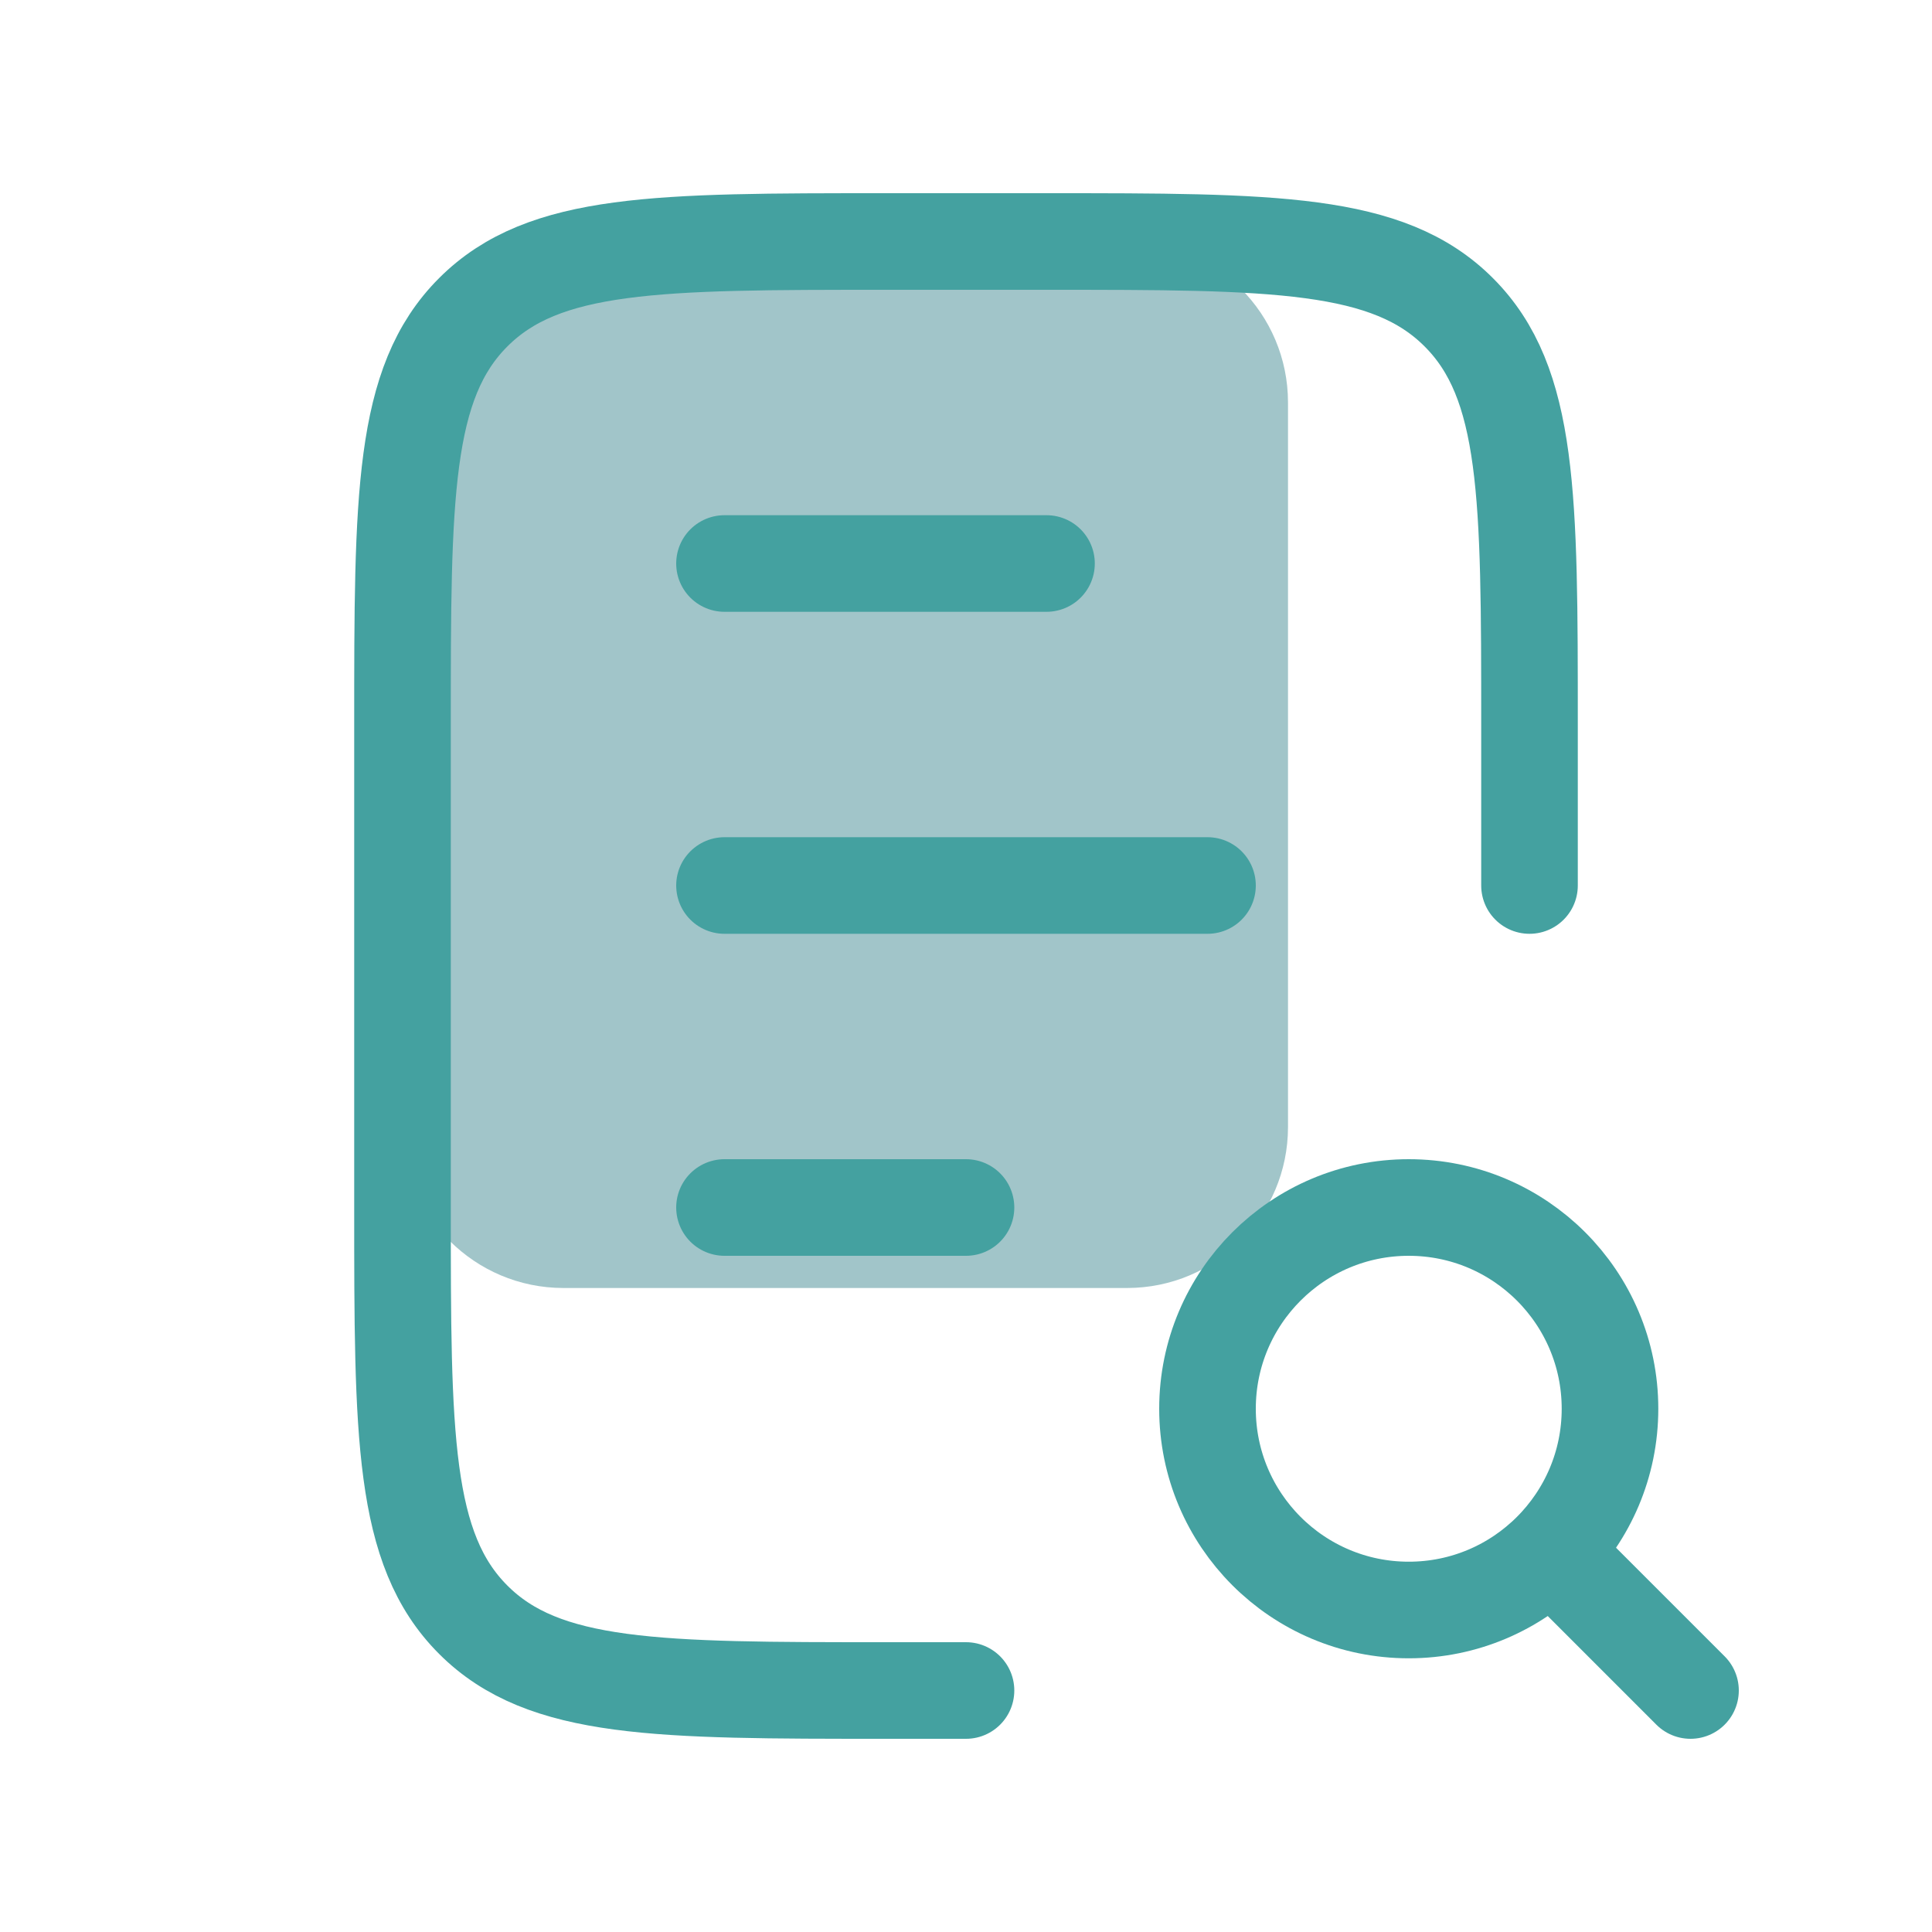
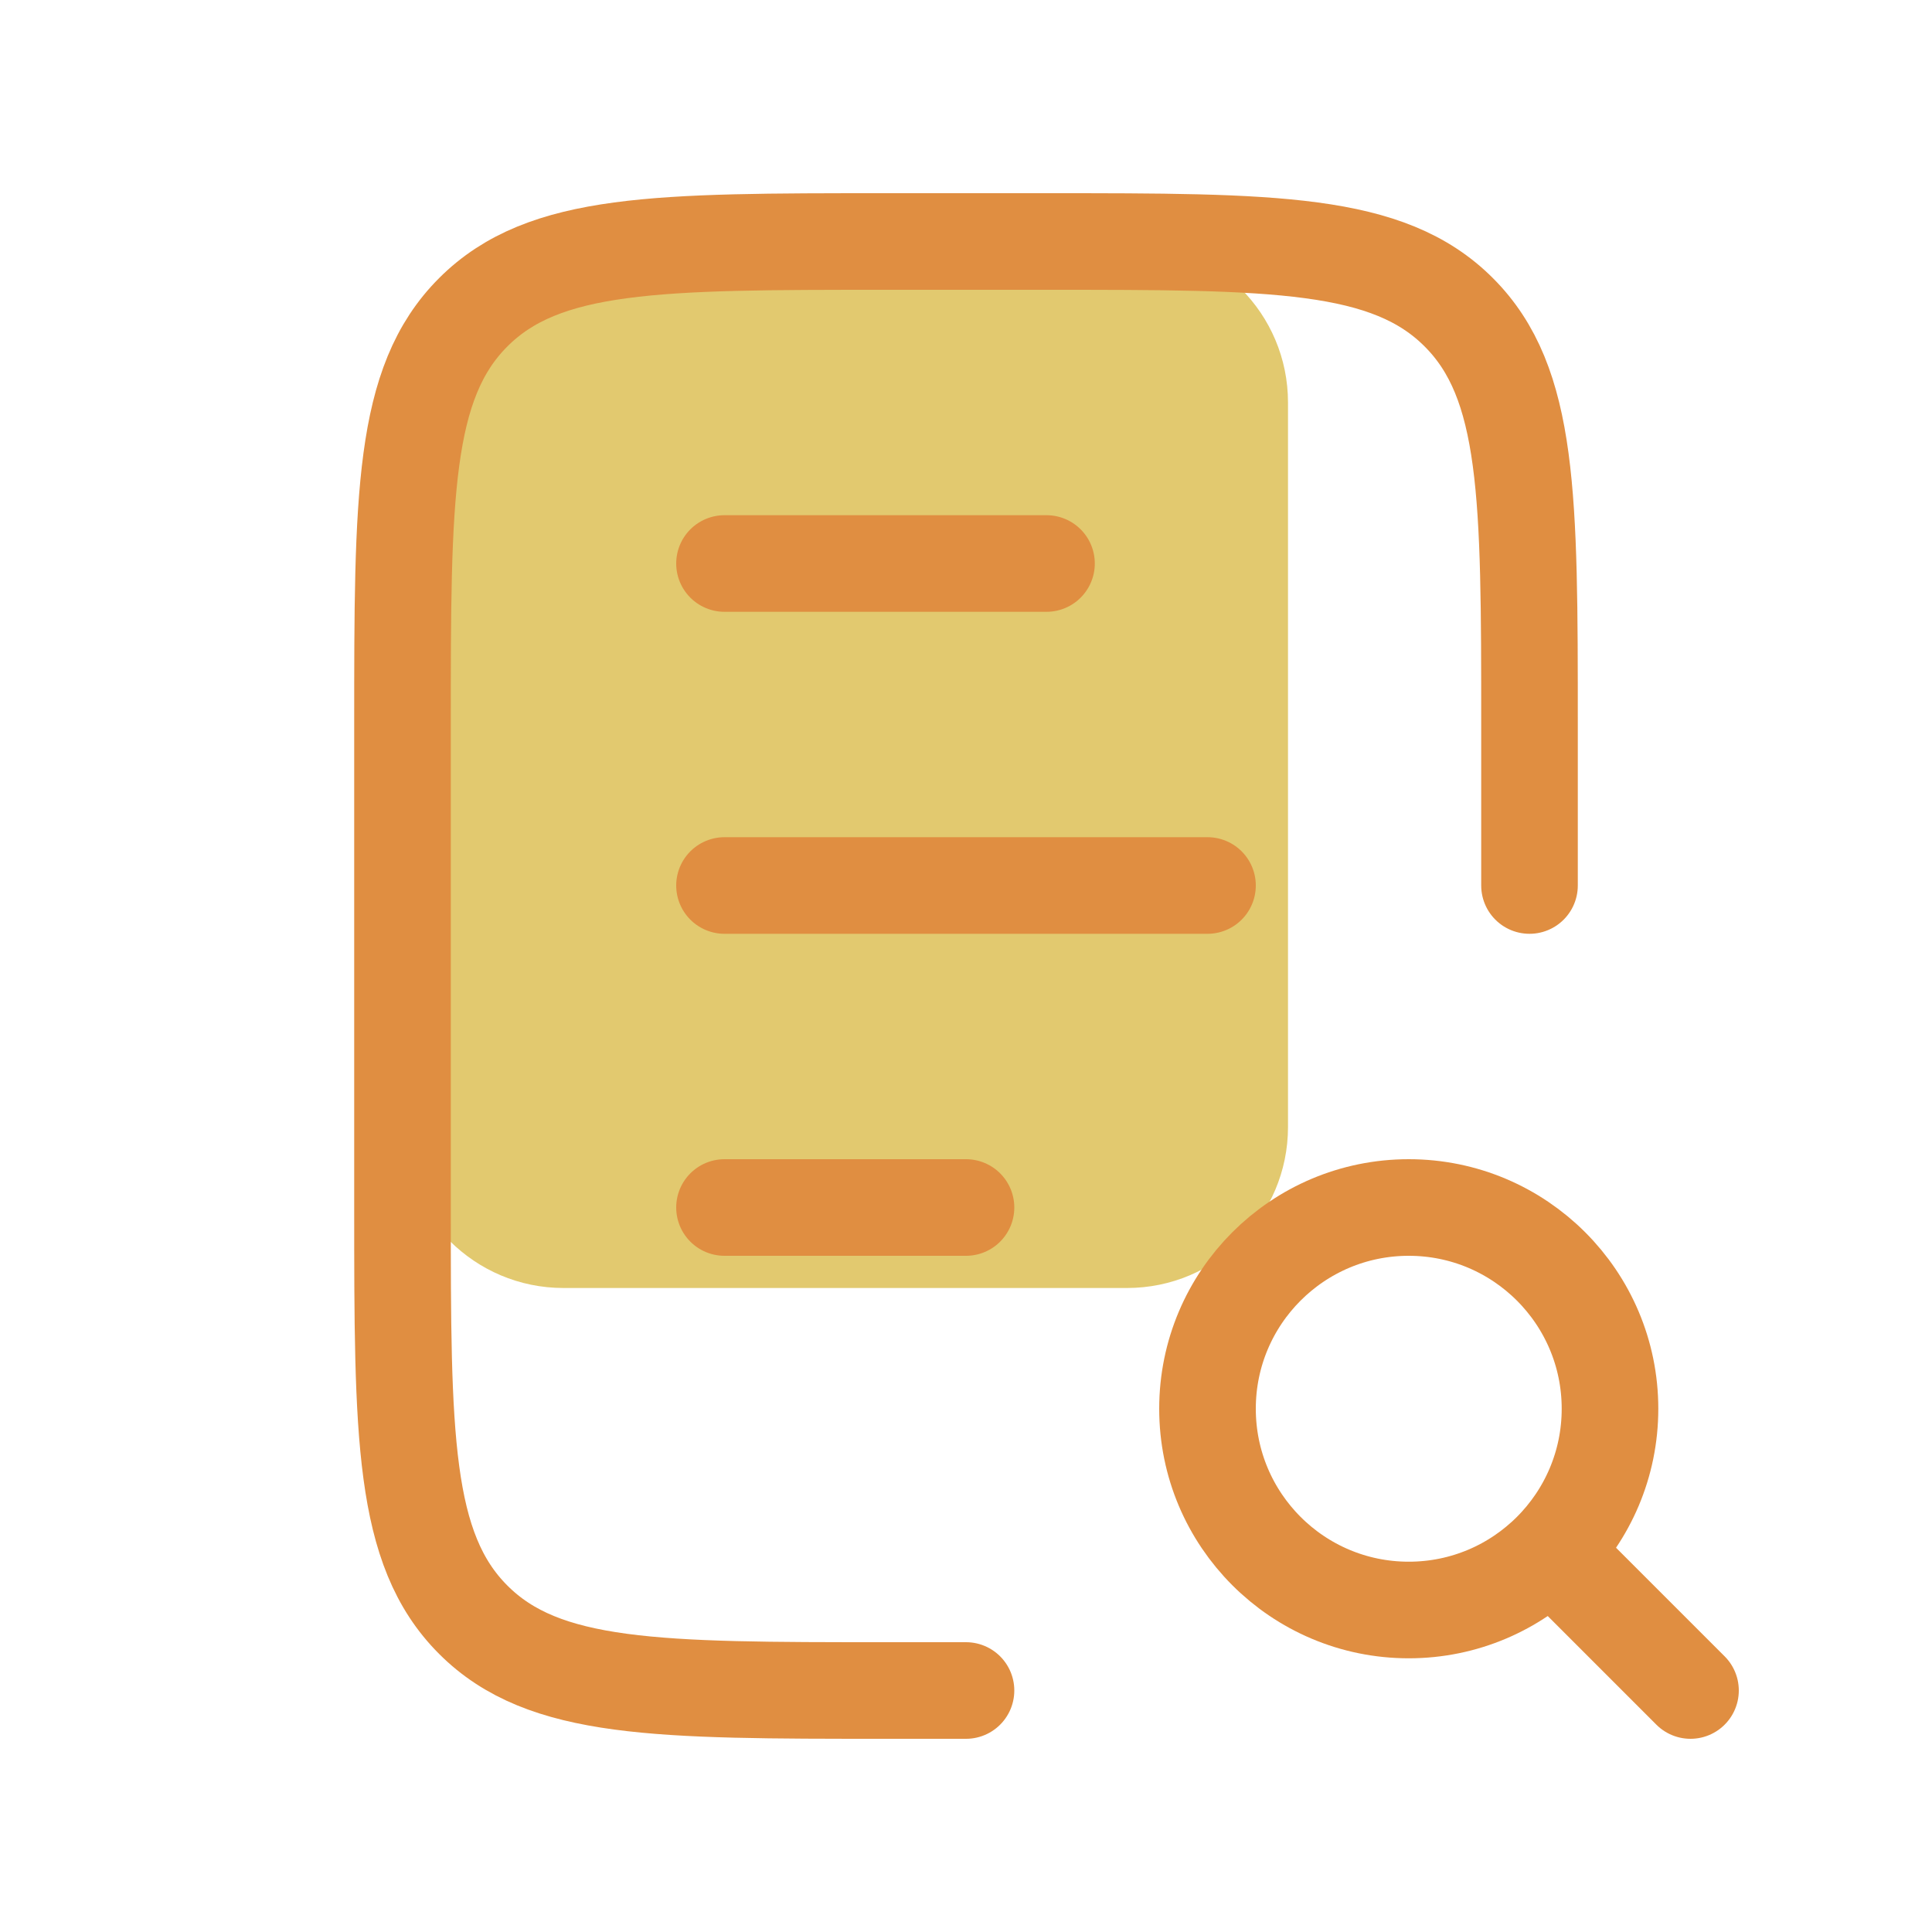
<svg xmlns="http://www.w3.org/2000/svg" width="24" height="24" viewBox="0 0 24 24" fill="none">
-   <rect x="5" y="3" width="11" height="13" rx="2" fill="#639FA5" fill-opacity="0.6" />
-   <path d="M9 7L13 7" stroke="#44A1A0" stroke-width="1.2" stroke-linecap="round" />
-   <path d="M9 15L12 15" stroke="#44A1A0" stroke-width="1.2" stroke-linecap="round" />
-   <path d="M9 11L15 11" stroke="#44A1A0" stroke-width="1.2" stroke-linecap="round" />
-   <path d="M19 11V9C19 6.172 19 4.757 18.121 3.879C17.243 3 15.828 3 13 3H11C8.172 3 6.757 3 5.879 3.879C5 4.757 5 6.172 5 9V15C5 17.828 5 19.243 5.879 20.121C6.757 21 8.172 21 11 21H12" stroke="#44A1A0" stroke-width="1.2" stroke-linecap="round" />
-   <circle cx="17.5" cy="17.5" r="2.5" stroke="#44A1A0" stroke-width="1.2" stroke-linecap="round" />
-   <path d="M21 21L19.5 19.5" stroke="#44A1A0" stroke-width="1.2" stroke-linecap="round" />
+   <rect x="5" y="3" width="11" height="13" rx="2" fill="#E2C96F" fill-opacity="60" />
+   <path d="M9 7L13 7" stroke="#E08E41" stroke-width="1.2" stroke-linecap="round" />
+   <path d="M9 15L12 15" stroke="#E08E41" stroke-width="1.2" stroke-linecap="round" />
+   <path d="M9 11L15 11" stroke="#E08E41" stroke-width="1.2" stroke-linecap="round" />
+   <path d="M19 11V9C19 6.172 19 4.757 18.121 3.879C17.243 3 15.828 3 13 3H11C8.172 3 6.757 3 5.879 3.879C5 4.757 5 6.172 5 9V15C5 17.828 5 19.243 5.879 20.121C6.757 21 8.172 21 11 21H12" stroke="#E08E41" stroke-width="1.2" stroke-linecap="round" />
+   <circle cx="17.5" cy="17.5" r="2.5" stroke="#E08E41" stroke-width="1.2" stroke-linecap="round" />
+   <path d="M21 21L19.5 19.5" stroke="#E08E41" stroke-width="1.2" stroke-linecap="round" />
</svg>
